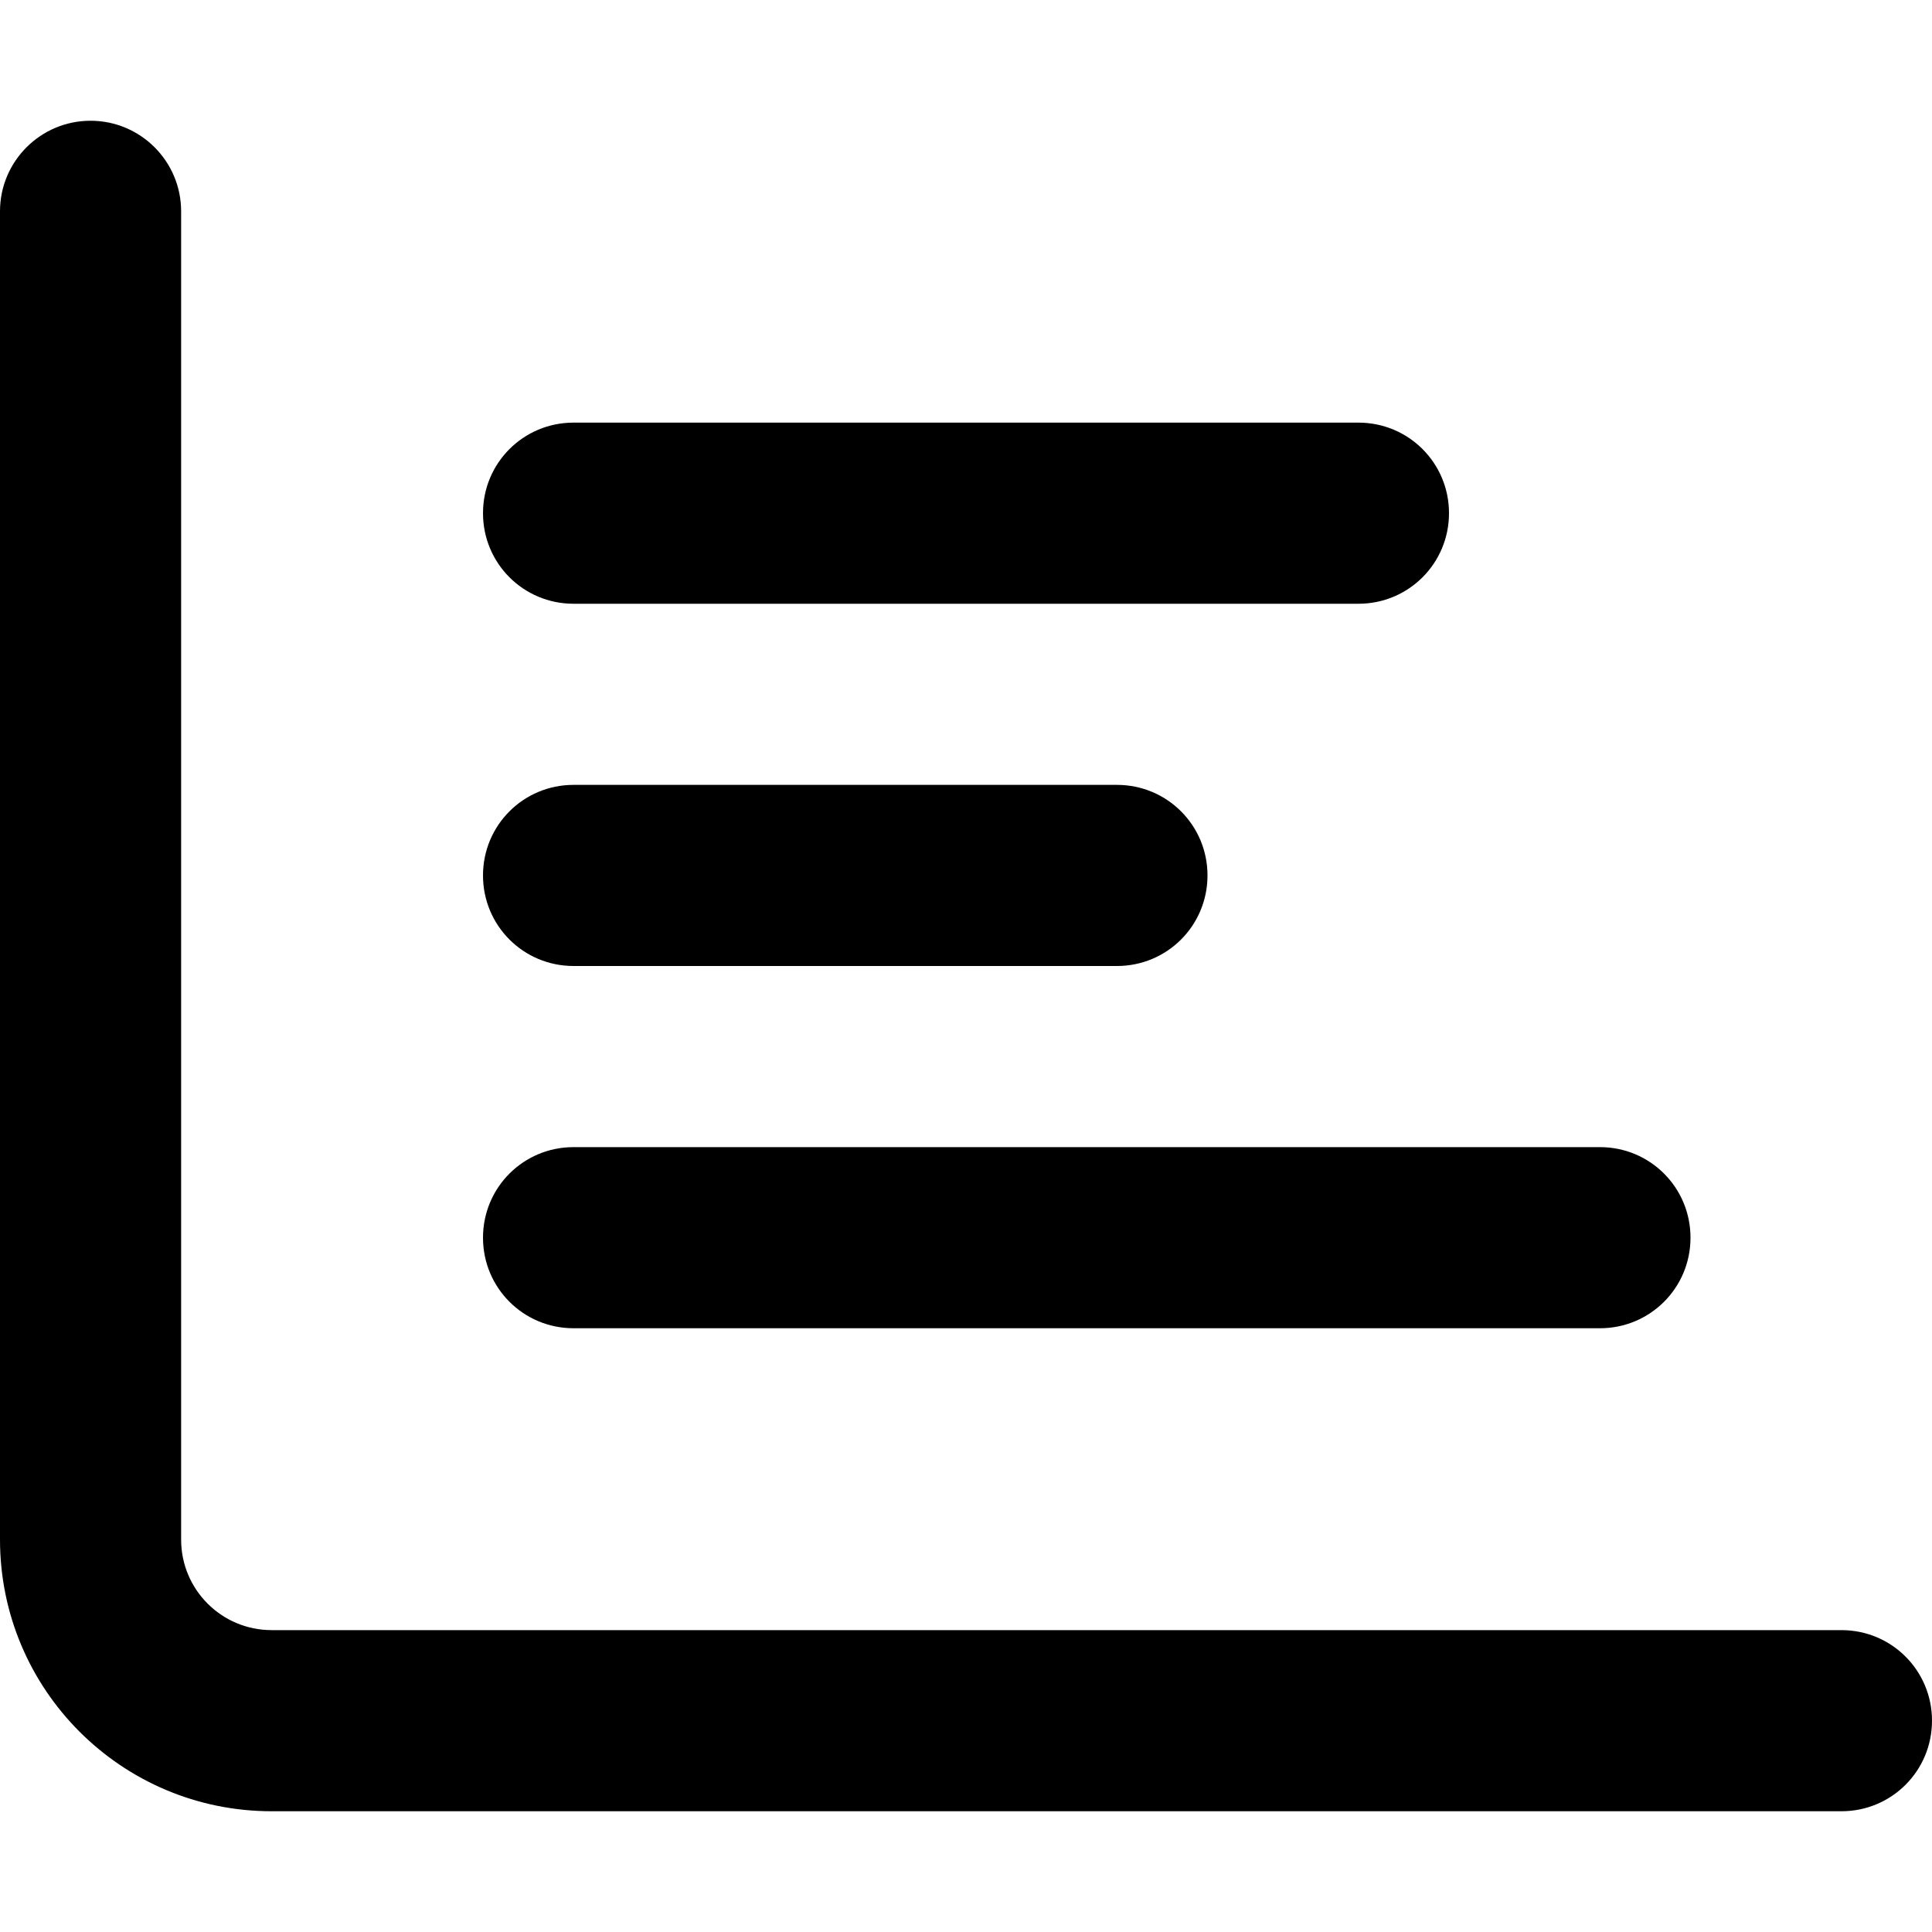
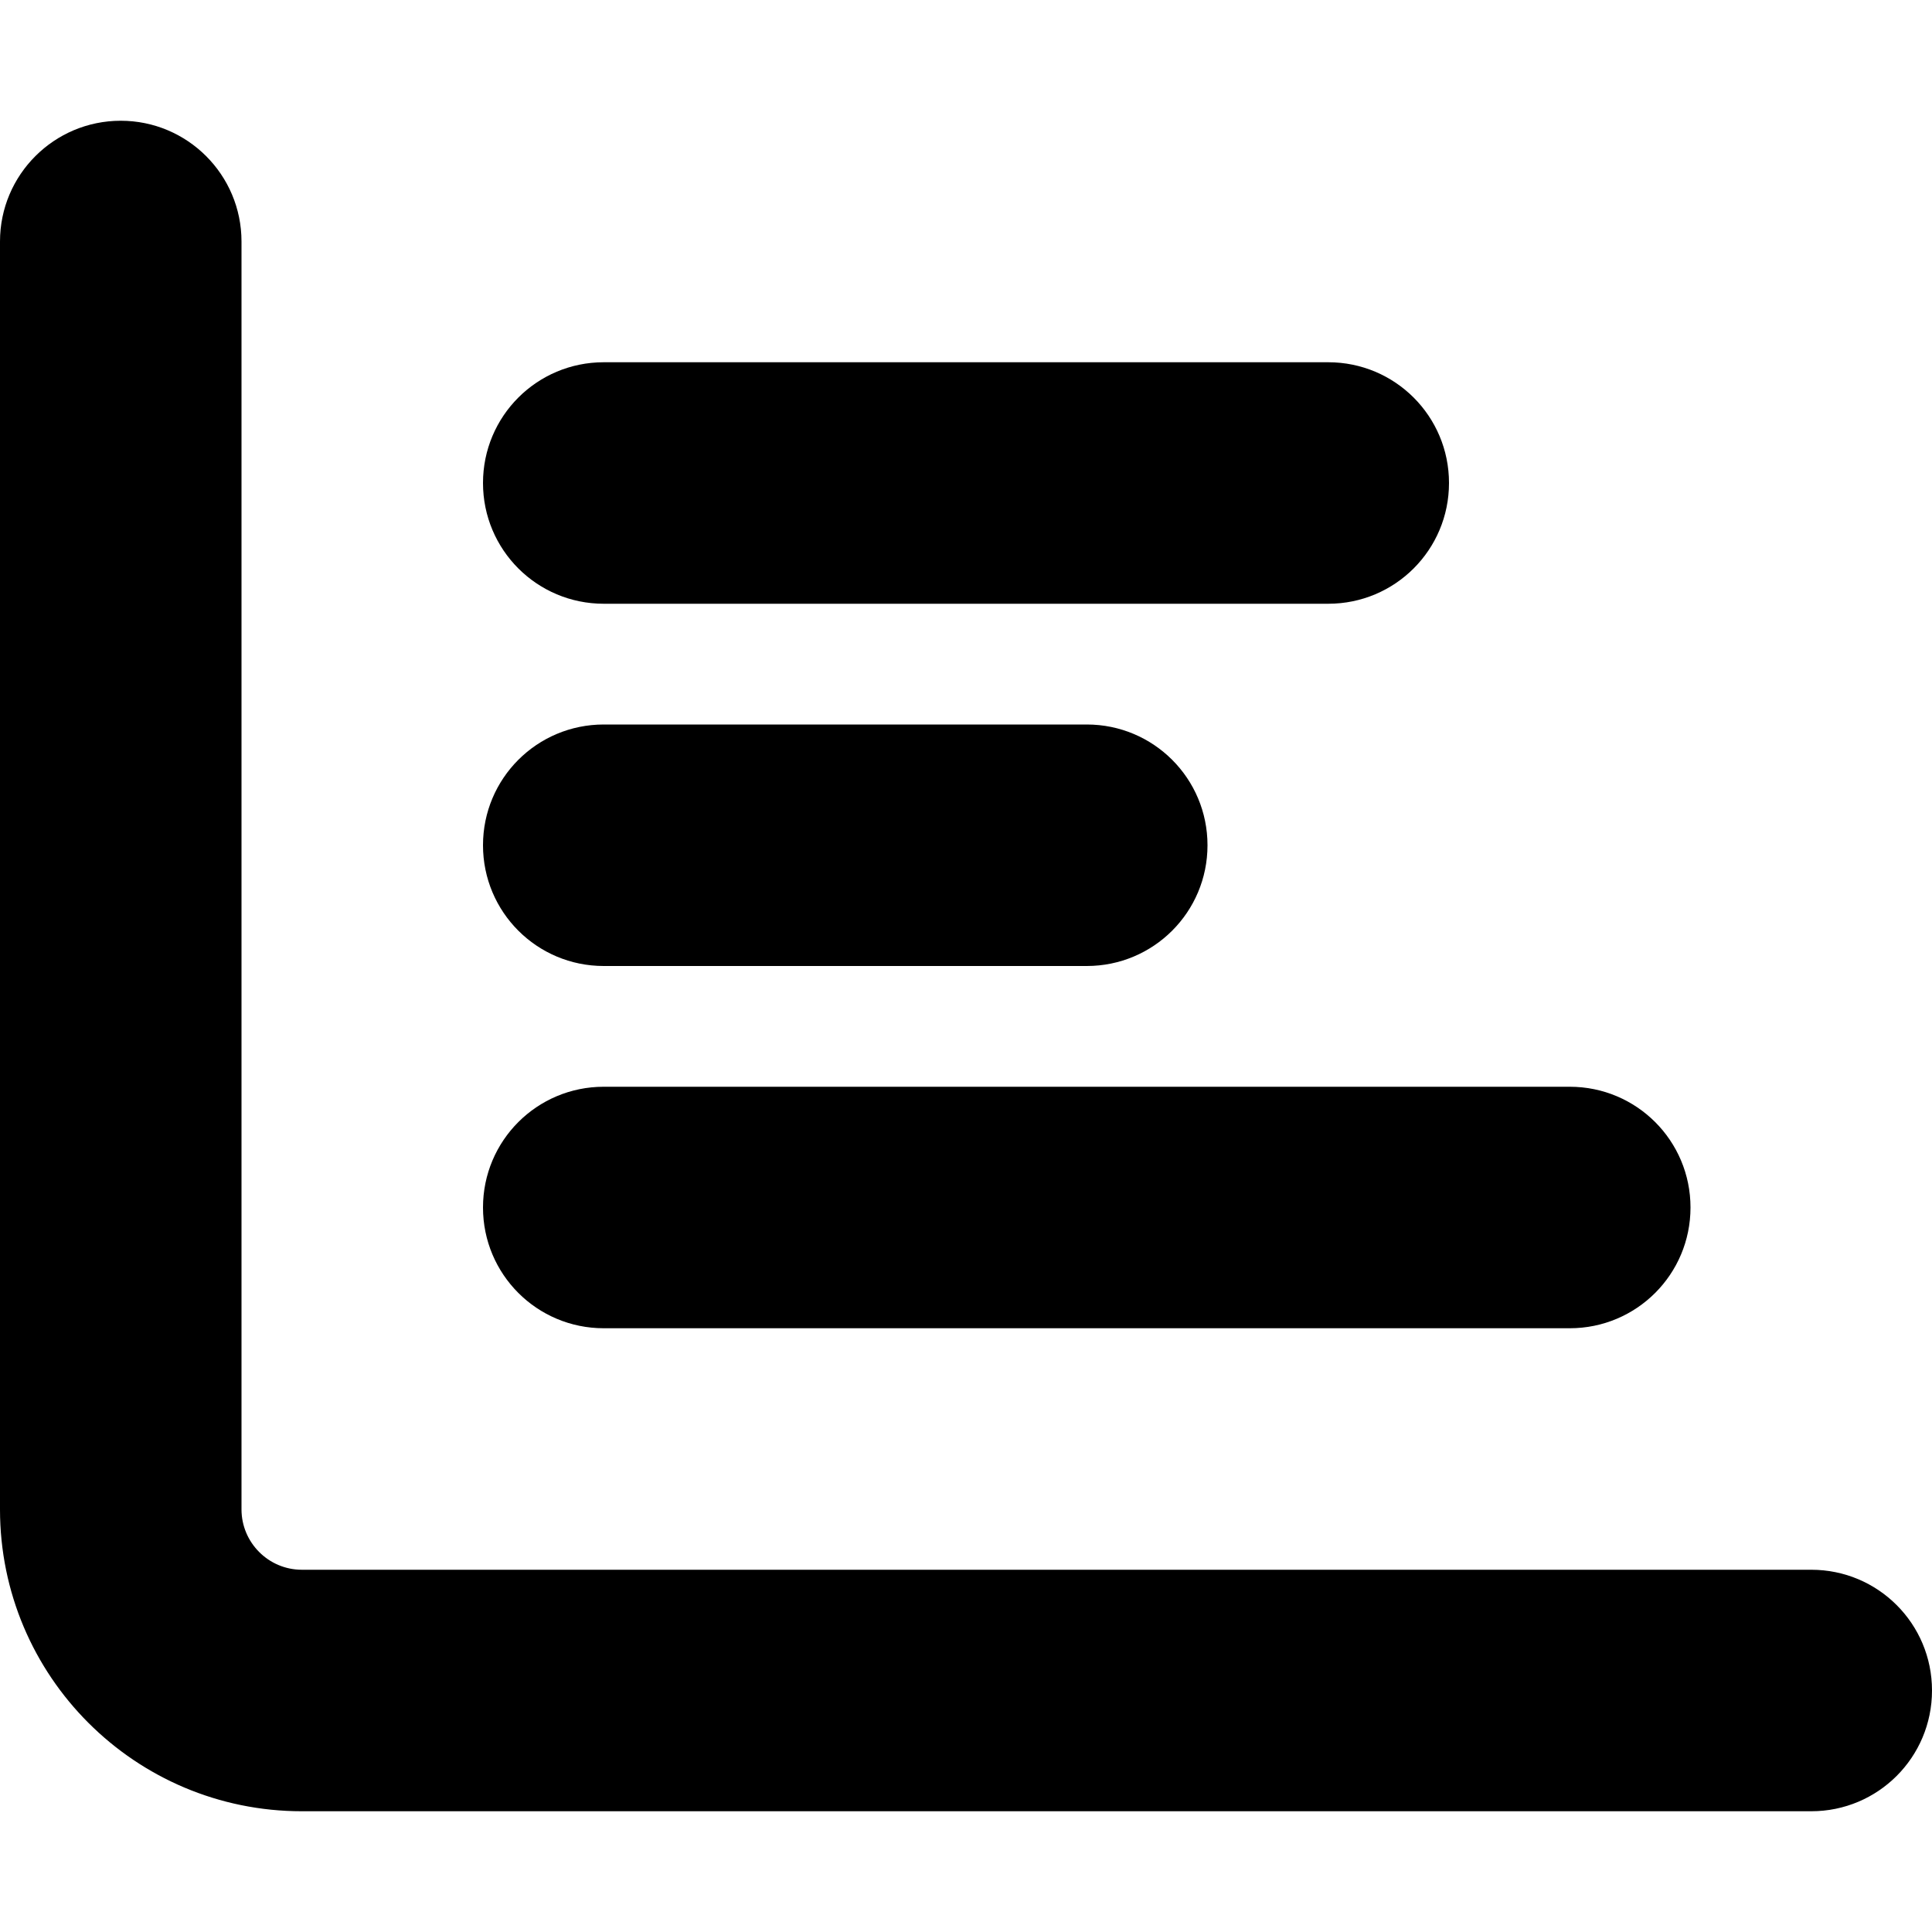
<svg xmlns="http://www.w3.org/2000/svg" viewBox="0 0 512 512">
-   <path d="M24 32C37.25 32 48 42.75 48 56V408C48 421.3 58.75 432 72 432H488C501.3 432 512 442.7 512 456C512 469.3 501.3 480 488 480H72C32.24 480 0 447.8 0 408V56C0 42.75 10.75 32 24 32zM128 136C128 122.7 138.7 112 152 112H360C373.3 112 384 122.7 384 136C384 149.3 373.3 160 360 160H152C138.7 160 128 149.3 128 136zM296 208C309.3 208 320 218.7 320 232C320 245.3 309.3 256 296 256H152C138.7 256 128 245.3 128 232C128 218.7 138.7 208 152 208H296zM424 304C437.3 304 448 314.7 448 328C448 341.3 437.3 352 424 352H152C138.7 352 128 341.3 128 328C128 314.7 138.7 304 152 304H424z" />
+   <path d="M32 32C49.67 32 64 46.33 64 64V400C64 408.8 71.16 416 80 416H480C497.7 416 512 430.3 512 448C512 465.7 497.7 480 480 480H80C35.82 480 0 444.2 0 400V64C0 46.33 14.33 32 32 32zM128 128C128 110.3 142.3 96 160 96H352C369.7 96 384 110.3 384 128C384 145.7 369.7 160 352 160H160C142.3 160 128 145.7 128 128zM288 192C305.7 192 320 206.3 320 224C320 241.7 305.7 256 288 256H160C142.3 256 128 241.7 128 224C128 206.3 142.3 192 160 192H288zM416 288C433.7 288 448 302.3 448 320C448 337.7 433.7 352 416 352H160C142.3 352 128 337.7 128 320C128 302.3 142.3 288 160 288H416z" />
</svg>
